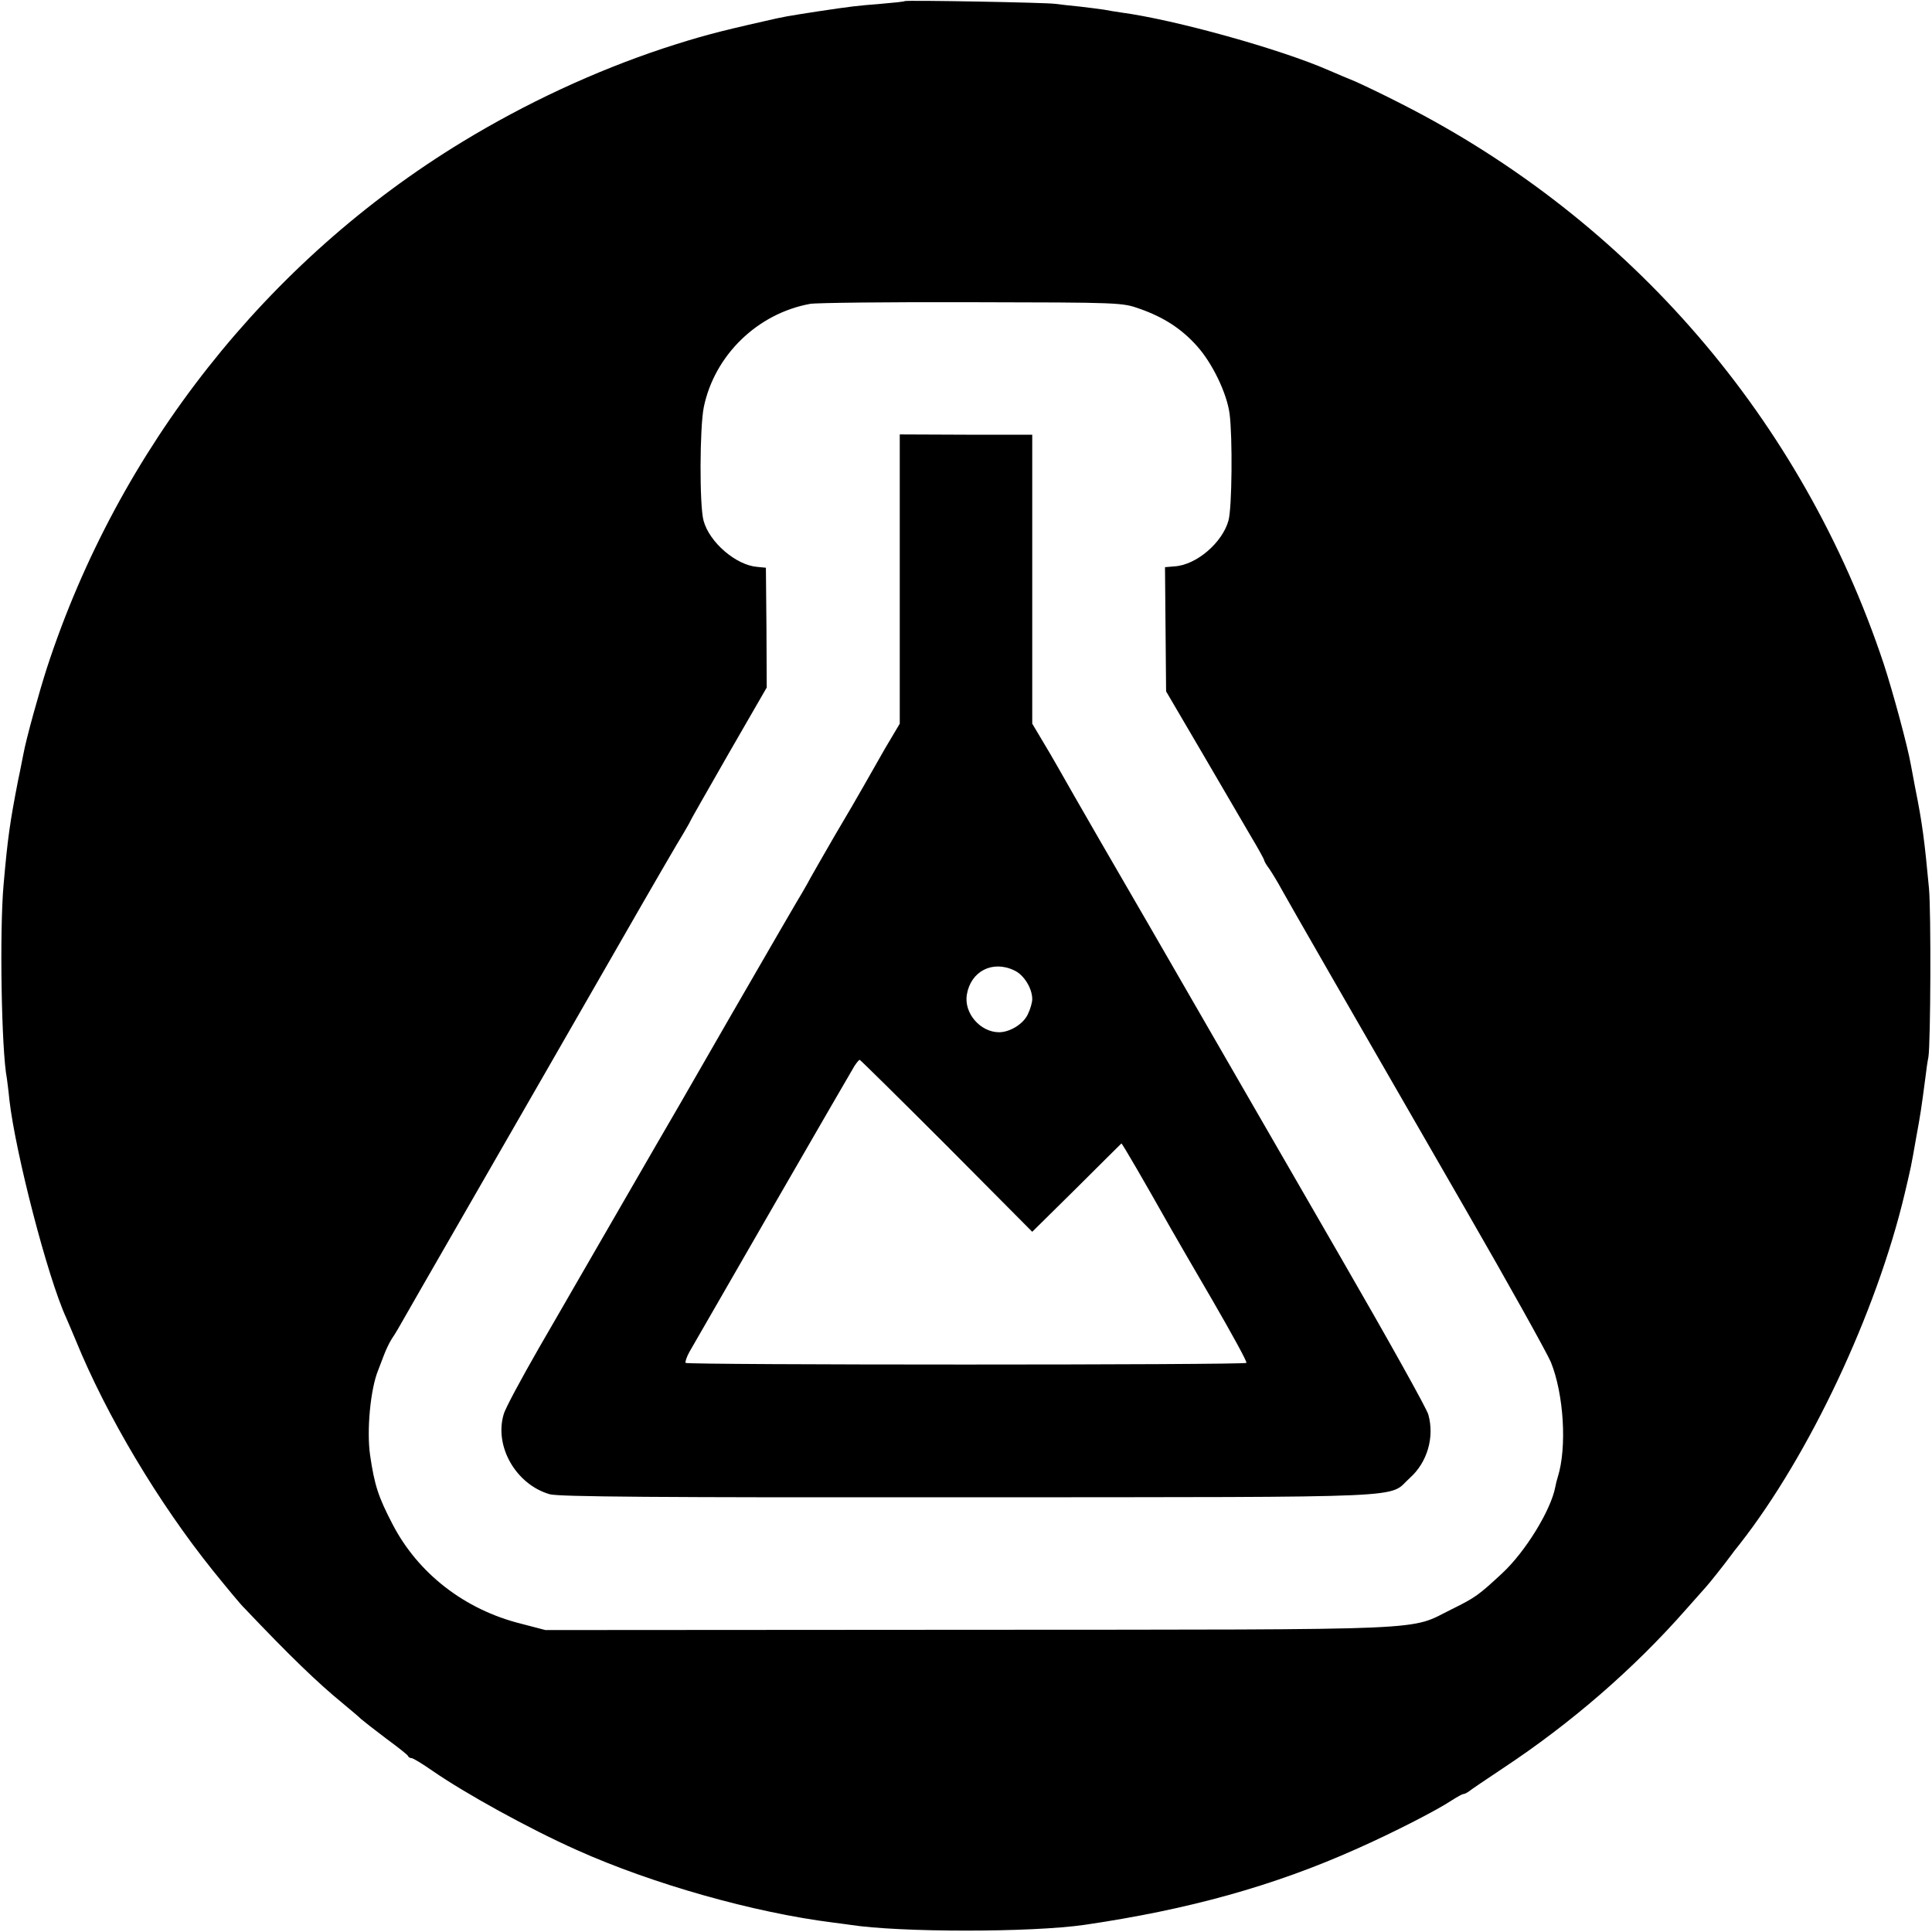
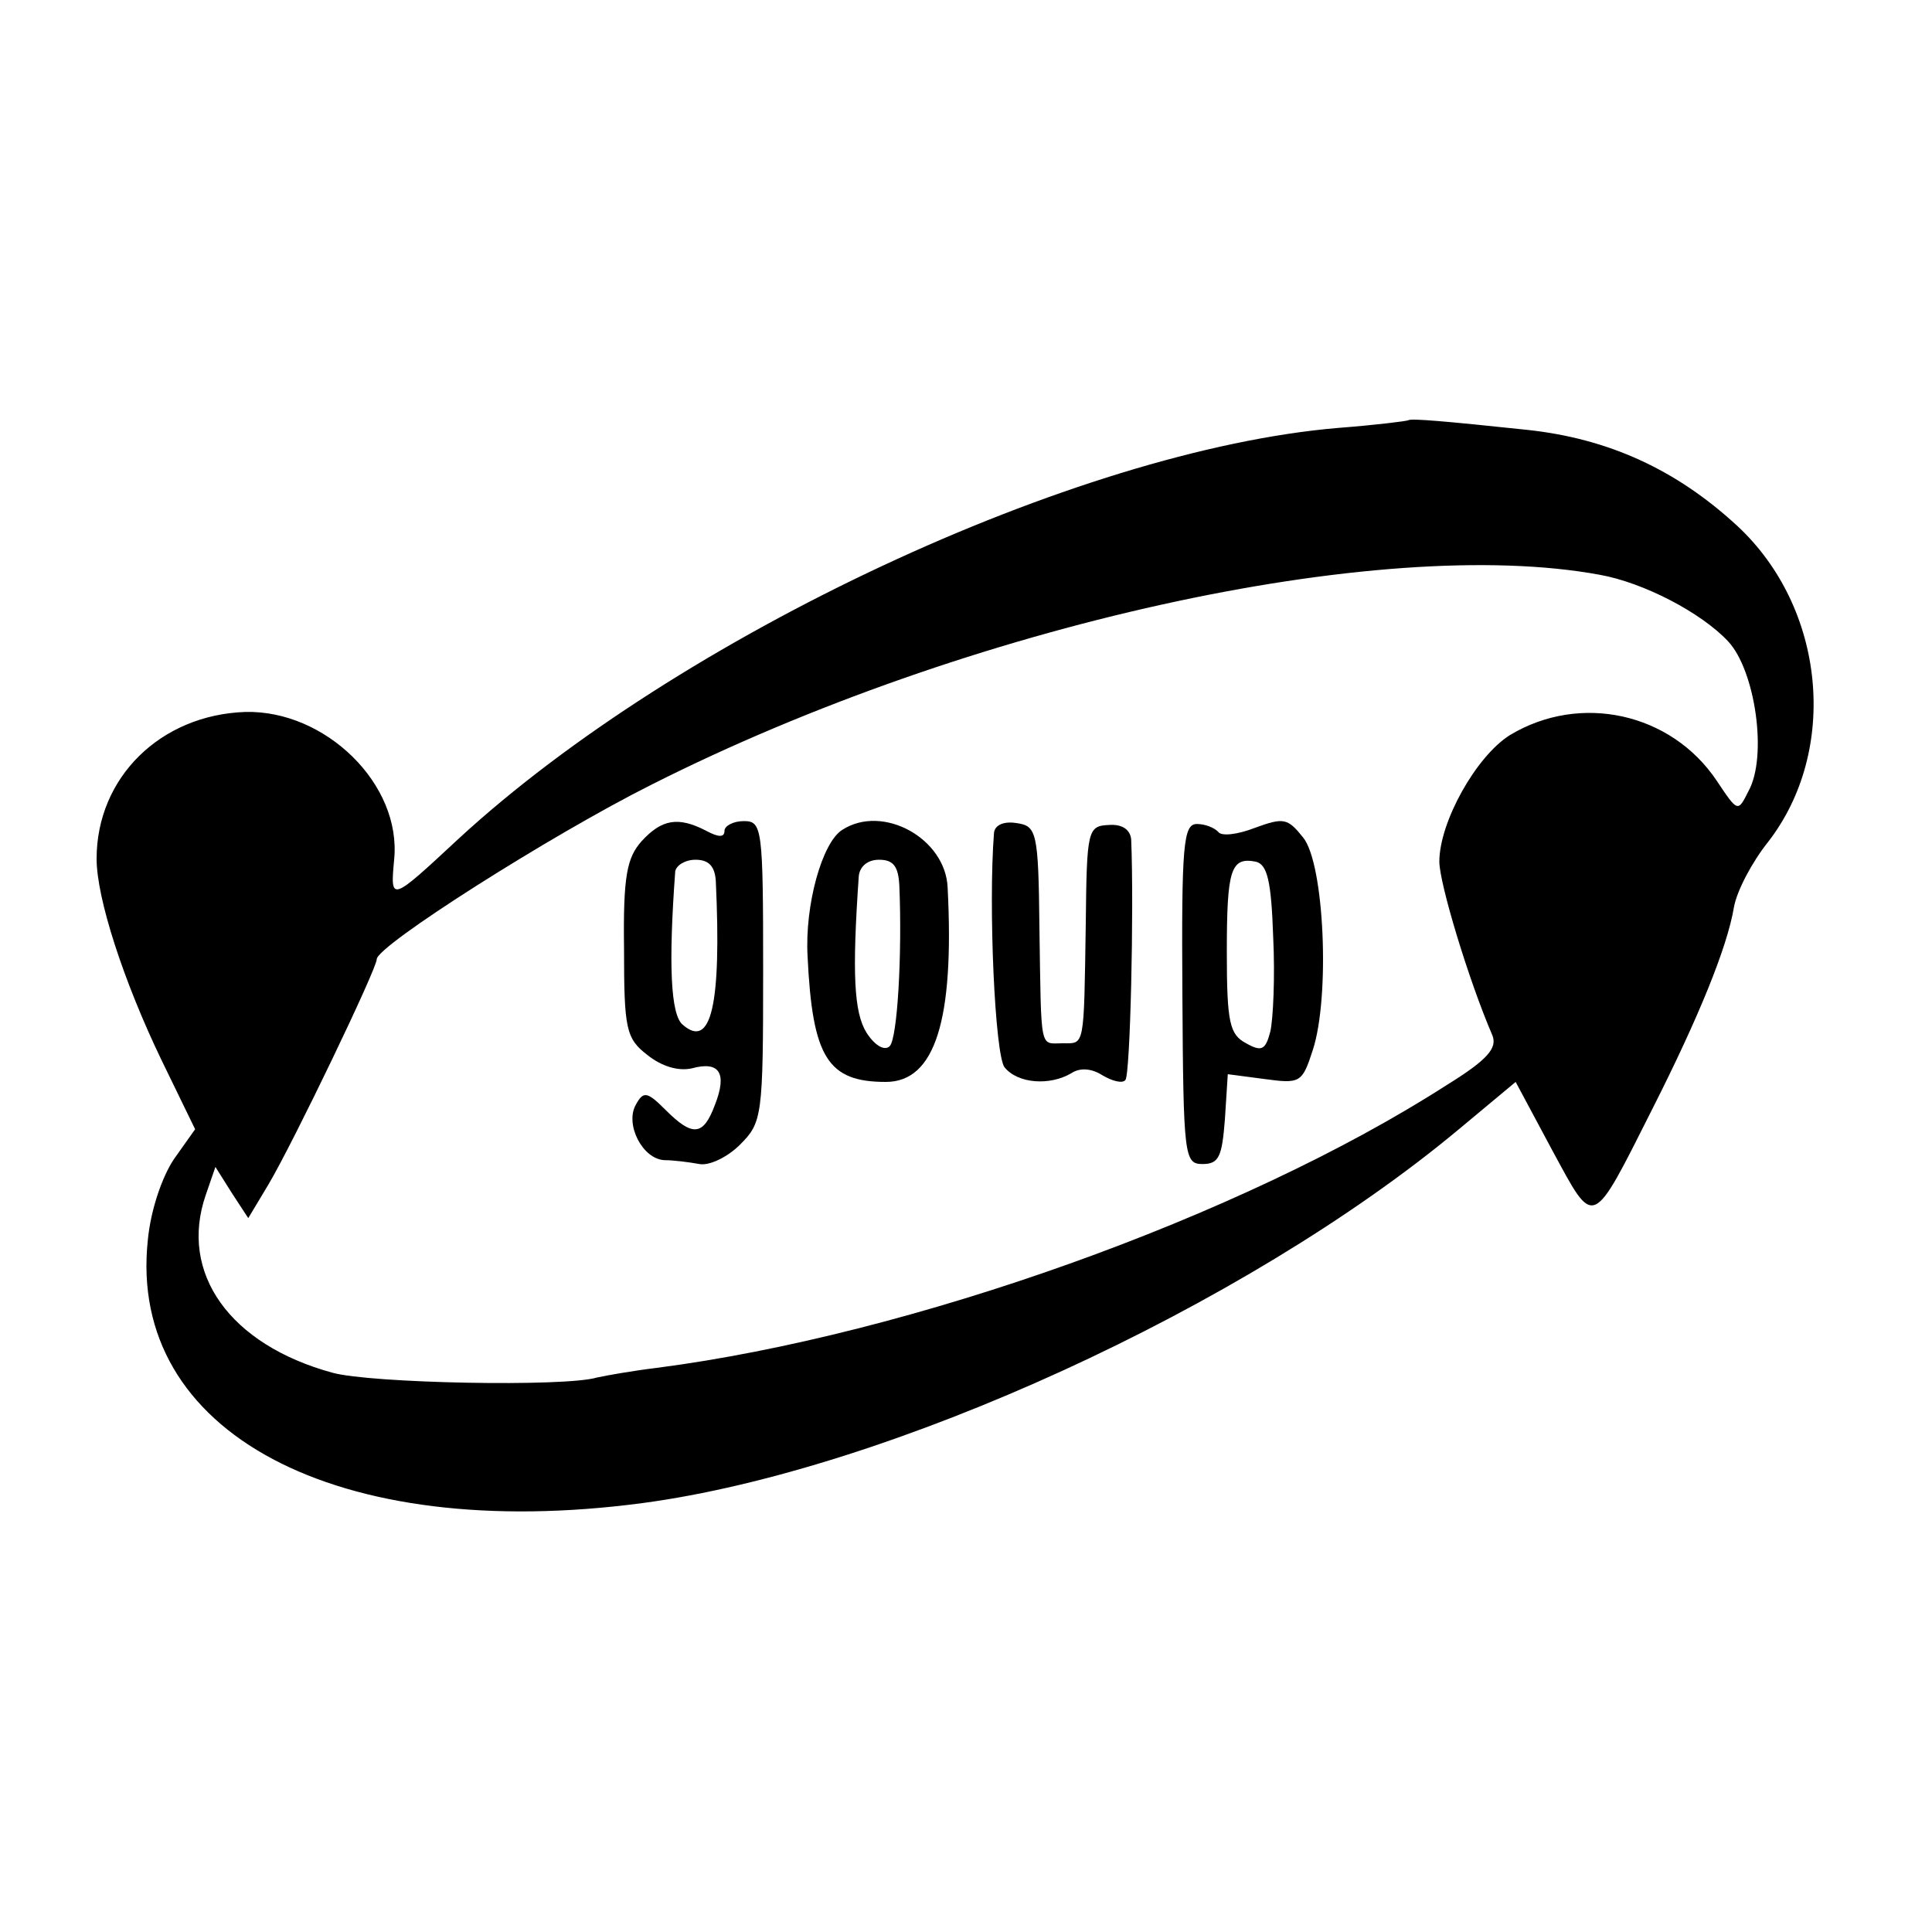
- <svg xmlns="http://www.w3.org/2000/svg" version="1.0" width="700pt" height="700pt" viewBox="0 0 700 700" preserveAspectRatio="xMidYMid meet">
-   <g transform="translate(0,700) scale(0.1,-0.1)" fill="#000000" stroke="none">
-     <path d="M3278 6996 c-1 -2 -41 -6 -88 -10 -87 -7 -105 -9 -225 -27 -116 -18 -123 -19 -192 -35 -178 -40 -243 -58 -369 -99 -250 -83 -499 -199 -729 -339 -707 -430 -1246 -1112 -1505 -1906 -28 -87 -75 -256 -85 -311 -3 -13 -11 -58 -20 -99 -29 -150 -37 -204 -52 -375 -15 -167 -8 -601 12 -703 1 -9 6 -44 9 -77 22 -192 138 -642 206 -790 5 -11 20 -47 34 -80 112 -275 301 -591 497 -835 51 -63 102 -125 114 -136 167 -176 267 -272 355 -344 30 -25 61 -51 69 -59 8 -7 49 -39 90 -70 42 -31 78 -59 79 -63 2 -5 8 -8 13 -8 6 0 40 -21 76 -46 117 -81 348 -209 523 -287 274 -123 642 -227 930 -263 14 -2 41 -5 60 -8 182 -28 656 -28 850 0 375 55 683 140 985 275 133 59 291 140 345 176 19 12 38 23 43 23 4 0 13 5 20 10 7 6 62 43 122 83 248 164 475 361 664 576 31 35 63 71 71 80 13 14 67 82 92 116 4 6 18 24 31 40 253 323 496 840 598 1270 24 102 22 91 42 205 15 81 18 101 33 215 3 27 8 61 11 75 8 50 10 527 2 612 -16 172 -24 235 -50 364 -5 28 -12 64 -15 80 -12 70 -66 268 -99 369 -294 883 -916 1606 -1746 2028 -68 35 -144 71 -169 82 -25 10 -67 28 -95 40 -175 77 -559 184 -755 210 -19 3 -46 7 -60 10 -13 2 -52 7 -86 11 -33 3 -74 8 -90 10 -33 5 -540 14 -546 10z m852 -1115 c85 -30 150 -71 207 -135 55 -61 108 -170 118 -245 11 -83 9 -341 -4 -387 -22 -80 -116 -161 -195 -166 l-35 -3 2 -225 2 -225 129 -220 c71 -121 150 -257 177 -303 27 -45 49 -85 49 -88 0 -3 8 -18 19 -32 10 -15 31 -49 46 -77 30 -54 220 -385 664 -1155 157 -272 296 -522 310 -555 47 -116 59 -309 25 -417 -3 -9 -7 -25 -9 -36 -16 -84 -108 -234 -192 -312 -85 -79 -97 -88 -182 -130 -161 -79 -29 -74 -1750 -75 l-1535 -1 -88 23 c-205 51 -374 183 -466 361 -52 100 -65 141 -81 249 -13 89 1 240 29 308 4 11 14 36 21 55 7 19 20 46 29 60 10 14 28 45 42 70 14 25 94 164 178 310 307 534 387 672 598 1040 118 206 226 392 239 412 12 21 23 39 23 41 0 2 63 112 139 245 l139 241 -1 217 -2 217 -31 3 c-77 6 -174 89 -195 168 -15 55 -14 337 1 411 39 188 194 339 385 374 22 4 285 7 585 6 540 -1 546 -1 610 -24z" />
-     <path d="M3260 4902 l0 -524 -54 -91 c-29 -51 -64 -112 -78 -137 -14 -25 -61 -106 -105 -180 -43 -75 -82 -142 -86 -150 -4 -8 -17 -31 -28 -50 -12 -19 -132 -226 -267 -460 -134 -234 -254 -441 -266 -461 -17 -29 -140 -242 -290 -502 -10 -17 -70 -122 -134 -232 -63 -110 -121 -217 -127 -239 -35 -117 45 -255 167 -290 33 -9 379 -12 1523 -11 1645 1 1511 -4 1593 70 64 57 90 149 67 230 -6 22 -148 276 -315 565 -167 289 -327 566 -355 615 -309 536 -416 721 -520 900 -67 116 -134 233 -149 260 -16 28 -43 75 -62 106 l-34 57 0 523 0 524 -240 0 -240 1 0 -524z m415 -1418 c35 -16 65 -65 65 -104 0 -12 -7 -37 -16 -55 -16 -35 -65 -65 -104 -65 -68 0 -128 69 -117 136 14 85 93 126 172 88z m-245 -635 l310 -312 161 159 c88 88 161 160 162 161 2 2 77 -127 178 -306 14 -25 83 -144 153 -264 70 -121 125 -221 122 -225 -9 -8 -2027 -8 -2032 0 -2 4 4 22 14 40 57 100 586 1017 598 1036 8 12 16 22 19 22 2 0 144 -140 315 -311z" />
+ <svg xmlns="http://www.w3.org/2000/svg" version="1.0" width="200pt" height="200pt" viewBox="0 0 200 200" preserveAspectRatio="xMidYMid meet">
+   <g transform="translate(0,200) scale(0.1,-0.1)" fill="#000000" stroke="none">
+     <path d="M1458 1565 c-2 -1 -34 -5 -73 -8 -271 -23 -683 -216 -910 -425 -71 -66 -71 -66 -67 -22 8 78 -71 155 -154 153 -88 -3 -154 -68 -154 -152 0 -41 28 -127 67 -208 l35 -72 -22 -31 c-12 -18 -24 -52 -27 -84 -21 -199 195 -314 512 -272 255 34 624 203 844 386 l60 50 38 -71 c44 -81 40 -83 104 44 47 93 77 166 84 208 3 17 19 47 35 67 74 95 60 243 -32 328 -63 58 -133 90 -217 99 -85 9 -120 12 -123 10z m198 -160 c45 -8 105 -39 133 -69 28 -30 41 -119 21 -155 -11 -22 -11 -22 -33 11 -47 70 -141 91 -214 47 -35 -22 -73 -90 -73 -131 0 -22 30 -122 55 -180 5 -13 -5 -25 -47 -51 -213 -137 -556 -259 -818 -293 -25 -3 -53 -8 -62 -10 -33 -10 -235 -6 -274 5 -106 29 -159 103 -131 184 l10 29 17 -27 17 -26 21 35 c26 44 112 223 112 233 0 14 181 129 285 181 327 165 753 259 981 217z" />
+     <path d="M664 1129 c-15 -17 -19 -36 -18 -111 0 -83 2 -93 24 -110 15 -12 32 -17 46 -14 29 8 37 -5 24 -38 -12 -32 -23 -33 -51 -5 -19 19 -23 20 -31 5 -11 -20 7 -56 30 -57 9 0 25 -2 36 -4 10 -2 29 7 42 20 23 23 24 29 24 180 0 148 -1 155 -20 155 -11 0 -20 -5 -20 -10 0 -7 -6 -7 -19 0 -29 15 -46 12 -67 -11z m77 -41 c6 -129 -5 -174 -34 -149 -13 10 -15 64 -8 159 1 6 10 12 21 12 14 0 20 -7 21 -22z" />
+     <path d="M872 1141 c-21 -13 -39 -78 -36 -131 5 -105 21 -130 81 -130 51 0 71 64 64 201 -2 51 -67 87 -109 60z m59 -58 c3 -71 -2 -158 -10 -166 -5 -5 -15 0 -24 14 -13 21 -15 61 -8 162 1 10 9 17 21 17 15 0 20 -7 21 -27z" />
+     <path d="M1029 1138 c-6 -76 1 -231 11 -243 14 -17 47 -19 69 -6 9 6 21 5 32 -2 10 -6 21 -9 24 -5 5 5 9 176 6 249 -1 10 -9 16 -23 15 -22 -1 -23 -5 -24 -101 -2 -131 -1 -125 -24 -125 -24 0 -22 -10 -24 120 -1 100 -3 105 -24 108 -13 2 -22 -2 -23 -10z" />
+     <path d="M1224 971 c1 -169 2 -176 21 -176 17 0 20 8 23 46 l3 47 38 -5 c37 -5 39 -4 50 30 18 55 12 193 -10 220 -16 20 -20 21 -50 10 -18 -7 -35 -9 -38 -4 -4 4 -13 8 -22 8 -14 0 -16 -21 -15 -176z m94 59 c2 -41 0 -85 -3 -98 -5 -19 -9 -21 -25 -12 -17 9 -20 21 -20 94 0 86 4 99 30 94 12 -3 16 -20 18 -78z" />
  </g>
</svg>
